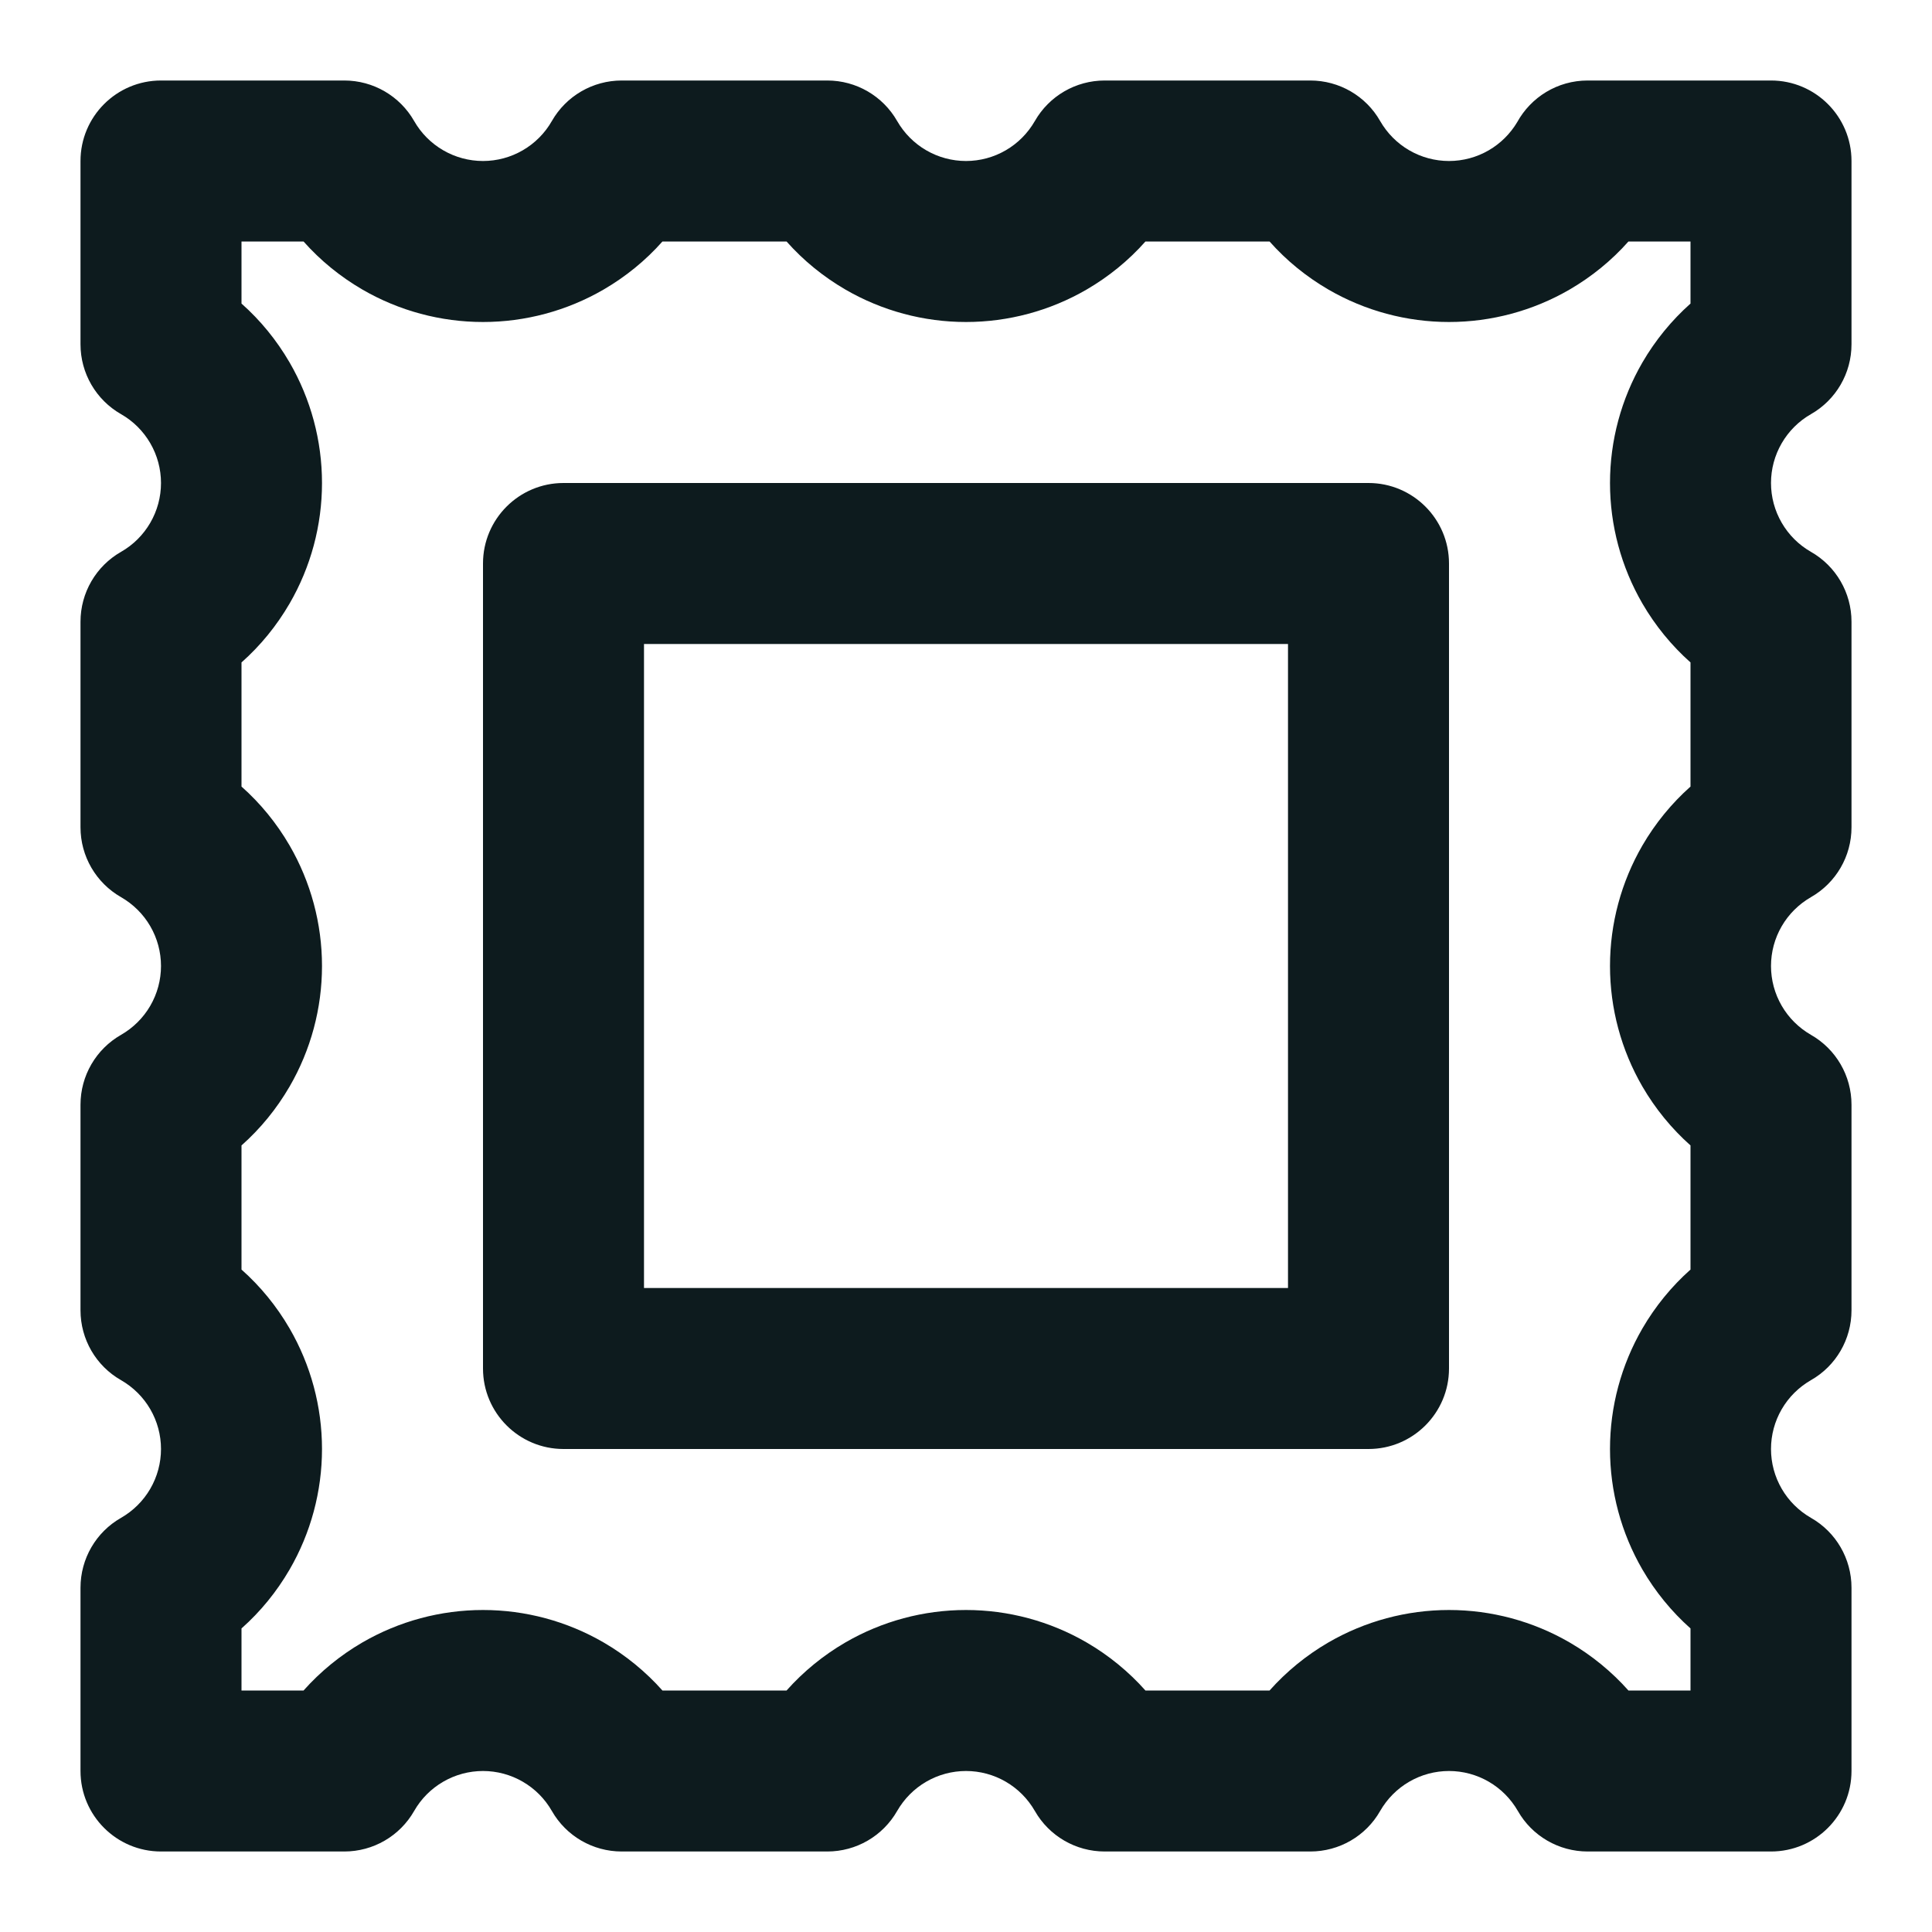
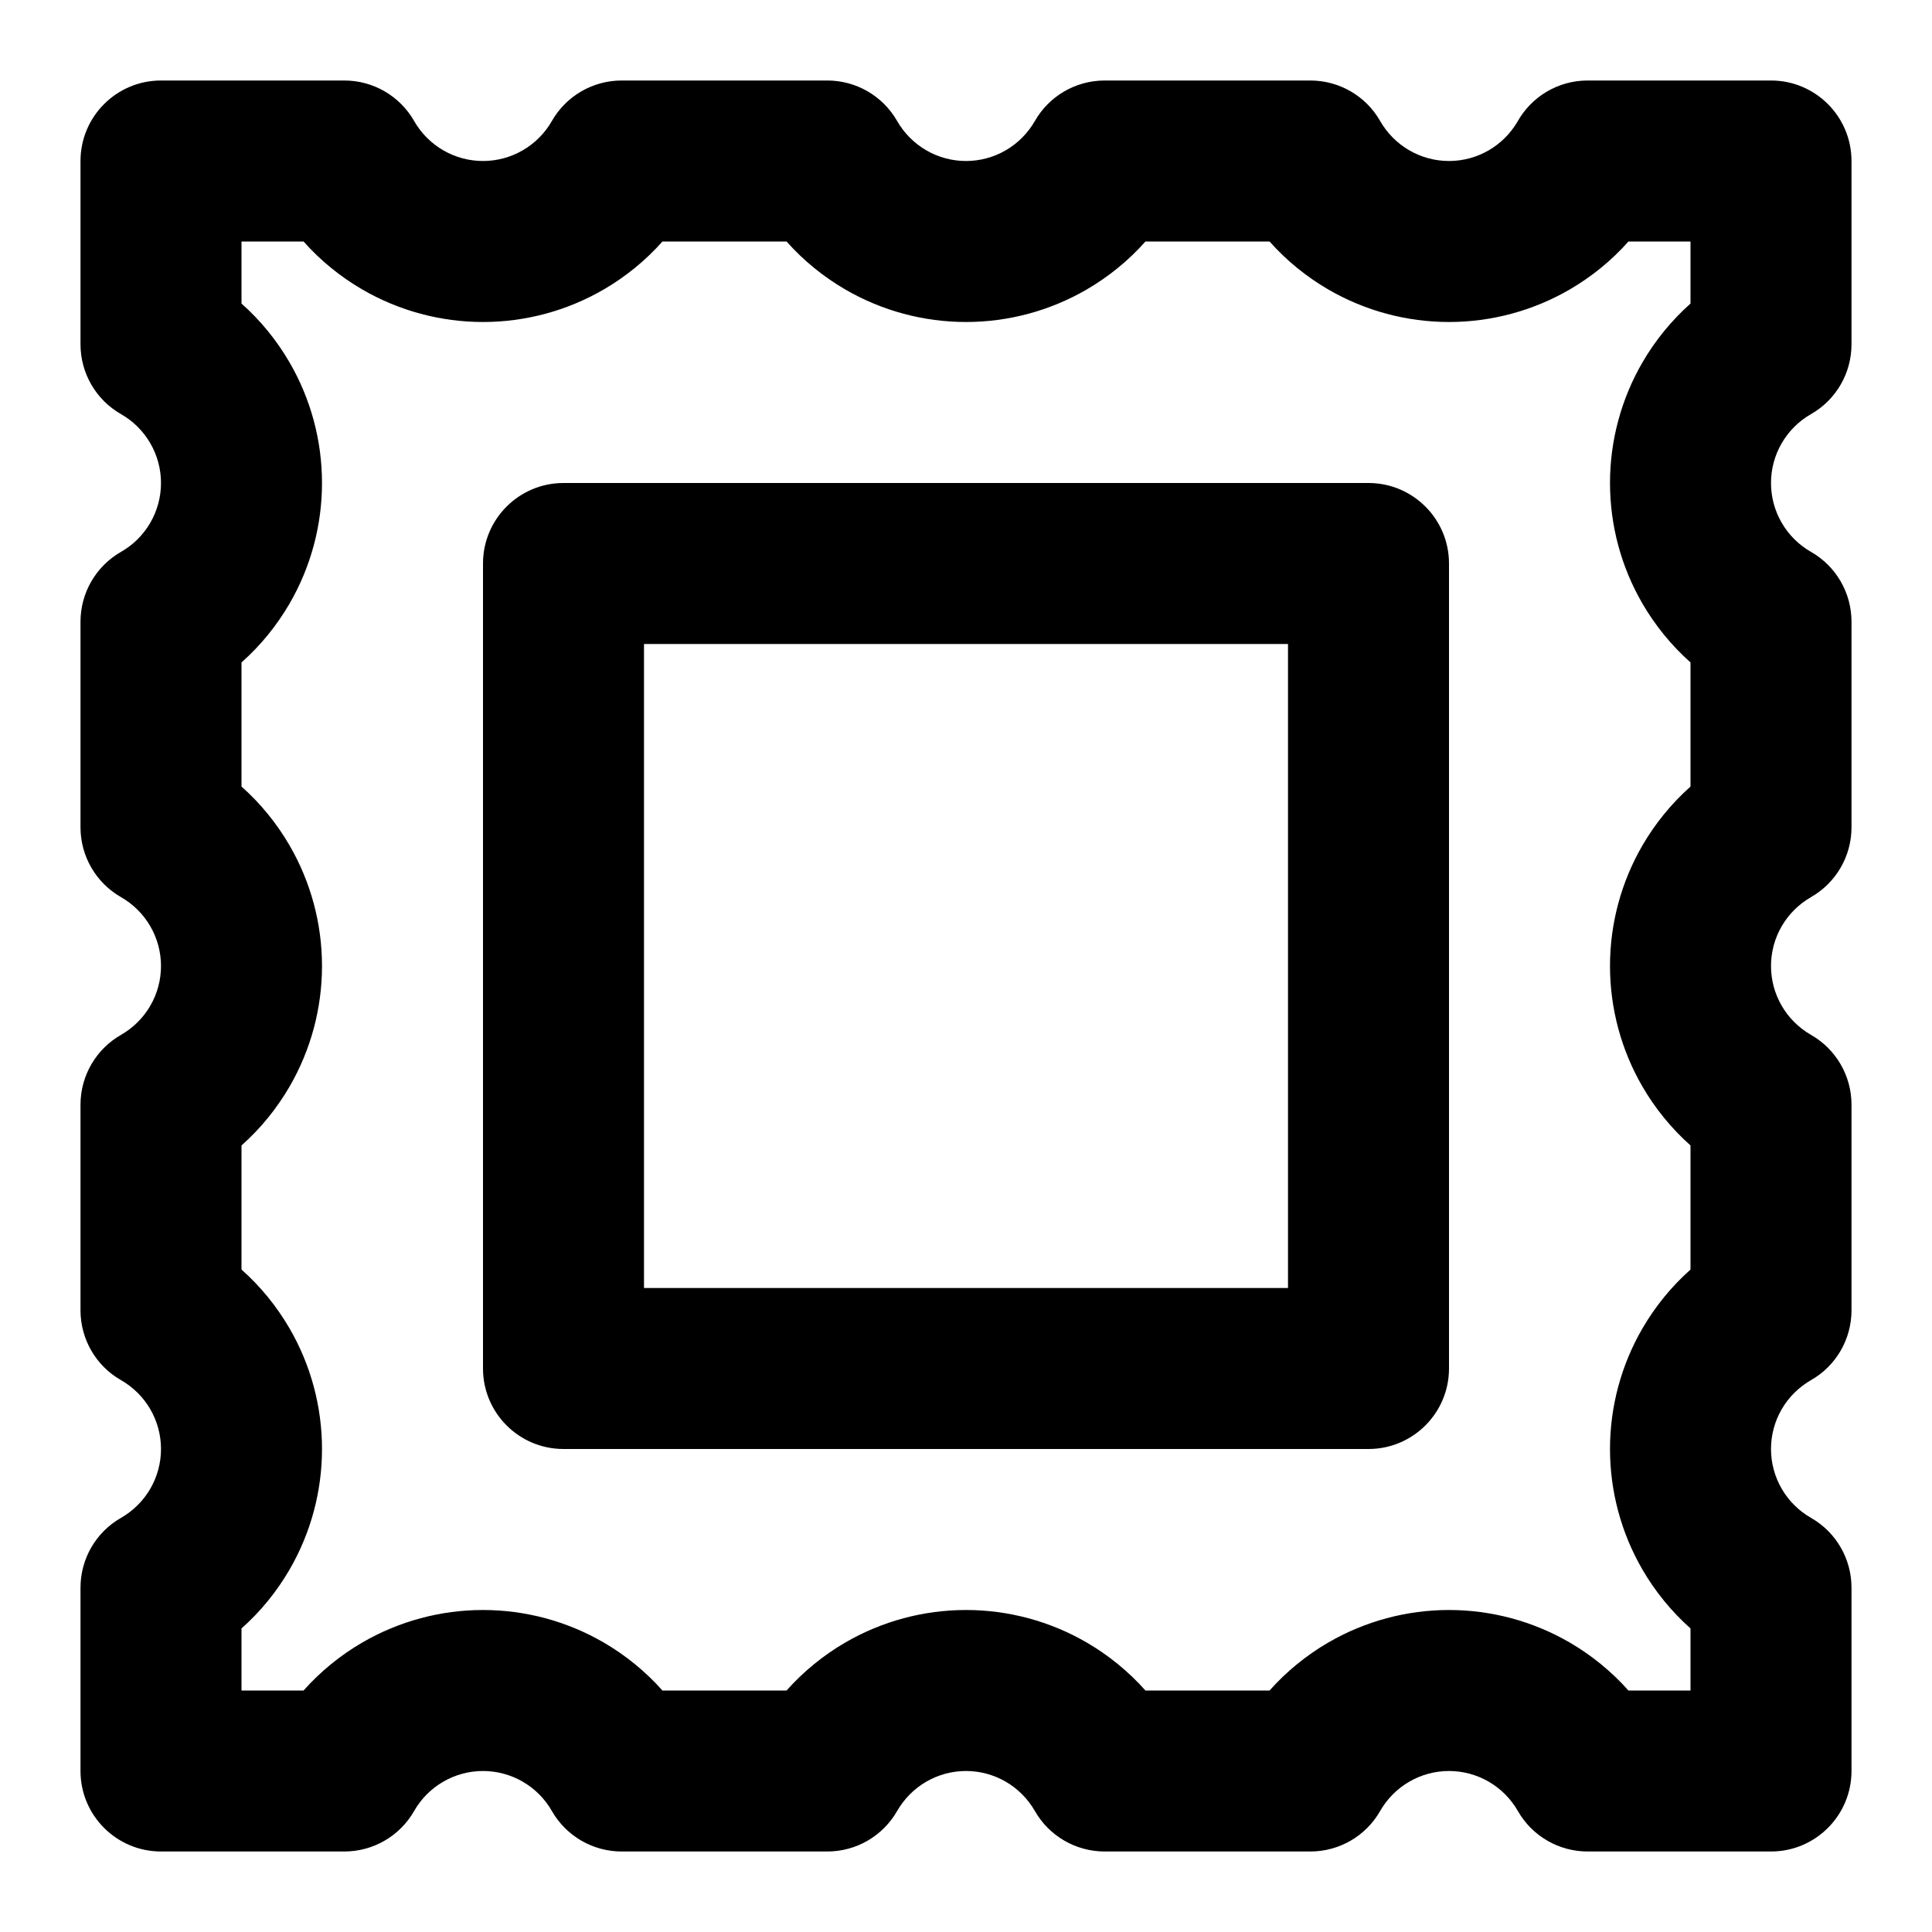
- <svg xmlns="http://www.w3.org/2000/svg" width="24" height="24" viewBox="0 0 24 24" fill="none">
-   <path fill-rule="evenodd" clip-rule="evenodd" d="M2 1C1.448 1 1 1.448 1 2V4.277C1 4.636 1.192 4.967 1.504 5.145C1.655 5.231 1.78 5.356 1.867 5.506C1.954 5.656 2 5.826 2 6C2 6.174 1.954 6.344 1.867 6.494C1.78 6.644 1.655 6.769 1.504 6.855C1.192 7.033 1 7.364 1 7.723V10.277C1 10.636 1.192 10.967 1.504 11.145C1.655 11.232 1.78 11.356 1.867 11.506C1.954 11.656 2 11.826 2 12C2 12.174 1.954 12.344 1.867 12.494C1.78 12.644 1.655 12.768 1.504 12.855C1.192 13.033 1 13.364 1 13.723V16.277C1 16.636 1.192 16.968 1.504 17.145C1.655 17.232 1.78 17.356 1.867 17.506C1.954 17.656 2 17.826 2 18C2 18.174 1.954 18.344 1.867 18.494C1.78 18.644 1.655 18.768 1.504 18.855C1.192 19.032 1 19.364 1 19.723V22C1 22.552 1.448 23 2 23H4.277C4.636 23 4.967 22.808 5.145 22.496C5.231 22.345 5.356 22.22 5.506 22.133C5.656 22.046 5.826 22 6 22C6.174 22 6.344 22.046 6.494 22.133C6.644 22.22 6.769 22.345 6.855 22.496C7.033 22.808 7.364 23 7.723 23H10.277C10.636 23 10.967 22.808 11.145 22.496C11.232 22.345 11.356 22.22 11.506 22.133C11.656 22.046 11.826 22 12 22C12.174 22 12.344 22.046 12.494 22.133C12.644 22.22 12.768 22.345 12.855 22.496C13.033 22.808 13.364 23 13.723 23H16.277C16.636 23 16.968 22.808 17.145 22.496C17.232 22.345 17.356 22.22 17.506 22.133C17.656 22.046 17.826 22 18 22C18.174 22 18.344 22.046 18.494 22.133C18.644 22.22 18.768 22.345 18.855 22.496C19.032 22.808 19.364 23 19.723 23H22C22.552 23 23 22.552 23 22V19.723C23 19.364 22.808 19.032 22.496 18.855C22.345 18.768 22.22 18.644 22.133 18.494C22.046 18.344 22 18.174 22 18C22 17.826 22.046 17.656 22.133 17.506C22.22 17.356 22.345 17.232 22.496 17.145C22.808 16.968 23 16.636 23 16.277V13.723C23 13.364 22.808 13.033 22.496 12.855C22.345 12.768 22.22 12.644 22.133 12.494C22.046 12.344 22 12.174 22 12C22 11.826 22.046 11.656 22.133 11.506C22.22 11.356 22.345 11.232 22.496 11.145C22.808 10.967 23 10.636 23 10.277V7.723C23 7.364 22.808 7.033 22.496 6.855C22.345 6.769 22.22 6.644 22.133 6.494C22.046 6.344 22 6.174 22 6C22 5.826 22.046 5.656 22.133 5.506C22.22 5.356 22.345 5.231 22.496 5.145C22.808 4.967 23 4.636 23 4.277V2C23 1.448 22.552 1 22 1H19.723C19.346 1 19.018 1.208 18.848 1.516C18.762 1.661 18.64 1.782 18.494 1.867C18.344 1.954 18.174 2 18 2C17.826 2 17.656 1.954 17.506 1.867C17.356 1.78 17.232 1.655 17.145 1.504C16.968 1.192 16.636 1 16.277 1H13.723C13.364 1 13.033 1.192 12.855 1.504C12.768 1.655 12.644 1.78 12.494 1.867C12.344 1.954 12.174 2 12 2C11.826 2 11.656 1.954 11.506 1.867C11.356 1.78 11.232 1.655 11.145 1.504C10.967 1.192 10.636 1 10.277 1H7.723C7.364 1 7.033 1.192 6.855 1.504C6.769 1.655 6.644 1.78 6.494 1.867C6.344 1.954 6.174 2 6 2C5.826 2 5.656 1.954 5.506 1.867C5.356 1.78 5.231 1.655 5.145 1.504C4.967 1.192 4.636 1 4.277 1H2ZM19.498 3.597C19.773 3.437 20.02 3.236 20.229 3H21V3.771C20.765 3.98 20.563 4.227 20.403 4.502C20.139 4.957 20 5.474 20 6C20 6.526 20.139 7.043 20.403 7.498C20.563 7.773 20.765 8.02 21 8.229V9.771C20.765 9.98 20.563 10.227 20.403 10.502C20.139 10.957 20 11.474 20 12C20 12.526 20.139 13.043 20.403 13.498C20.563 13.773 20.765 14.02 21 14.229V15.771C20.765 15.98 20.563 16.227 20.403 16.502C20.139 16.957 20 17.474 20 18C20 18.526 20.139 19.043 20.403 19.498C20.563 19.773 20.765 20.02 21 20.229V21H20.229C20.02 20.765 19.773 20.563 19.498 20.403C19.043 20.139 18.526 20 18 20C17.474 20 16.957 20.139 16.502 20.403C16.227 20.563 15.98 20.765 15.771 21H14.229C14.02 20.765 13.773 20.563 13.498 20.403C13.043 20.139 12.526 20 12 20C11.474 20 10.957 20.139 10.502 20.403C10.227 20.563 9.98 20.765 9.771 21H8.229C8.02 20.765 7.773 20.563 7.498 20.403C7.043 20.139 6.526 20 6 20C5.474 20 4.957 20.139 4.502 20.403C4.227 20.563 3.98 20.765 3.771 21H3V20.229C3.236 20.02 3.437 19.773 3.597 19.498C3.861 19.043 4 18.526 4 18C4 17.474 3.861 16.957 3.597 16.502C3.437 16.227 3.236 15.98 3 15.771V14.229C3.236 14.02 3.437 13.773 3.597 13.498C3.861 13.043 4 12.526 4 12C4 11.474 3.861 10.957 3.597 10.502C3.437 10.227 3.236 9.98 3 9.771V8.229C3.236 8.02 3.437 7.773 3.597 7.498C3.861 7.043 4 6.526 4 6C4 5.474 3.861 4.957 3.597 4.502C3.437 4.227 3.236 3.98 3 3.771V3H3.771C3.98 3.236 4.227 3.437 4.502 3.597C4.957 3.861 5.474 4 6 4C6.526 4 7.043 3.861 7.498 3.597C7.773 3.437 8.02 3.236 8.229 3H9.771C9.98 3.236 10.227 3.437 10.502 3.597C10.957 3.861 11.474 4 12 4C12.526 4 13.043 3.861 13.498 3.597C13.773 3.437 14.02 3.236 14.229 3H15.771C15.98 3.236 16.227 3.437 16.502 3.597C16.957 3.861 17.474 4 18 4C18.526 4 19.043 3.861 19.498 3.597ZM7 6C6.448 6 6 6.448 6 7V17C6 17.552 6.448 18 7 18H17C17.552 18 18 17.552 18 17V7C18 6.448 17.552 6 17 6H7ZM8 16V8H16V16H8Z" fill="#0D1B1E" />
+ <svg xmlns="http://www.w3.org/2000/svg" width="24" height="24" viewBox="0 0 24 24" fill="current">
+   <path fill-rule="evenodd" clip-rule="evenodd" d="M2 1C1.448 1 1 1.448 1 2V4.277C1 4.636 1.192 4.967 1.504 5.145C1.655 5.231 1.78 5.356 1.867 5.506C1.954 5.656 2 5.826 2 6C2 6.174 1.954 6.344 1.867 6.494C1.78 6.644 1.655 6.769 1.504 6.855C1.192 7.033 1 7.364 1 7.723V10.277C1 10.636 1.192 10.967 1.504 11.145C1.655 11.232 1.78 11.356 1.867 11.506C1.954 11.656 2 11.826 2 12C2 12.174 1.954 12.344 1.867 12.494C1.78 12.644 1.655 12.768 1.504 12.855C1.192 13.033 1 13.364 1 13.723V16.277C1 16.636 1.192 16.968 1.504 17.145C1.655 17.232 1.78 17.356 1.867 17.506C1.954 17.656 2 17.826 2 18C2 18.174 1.954 18.344 1.867 18.494C1.78 18.644 1.655 18.768 1.504 18.855C1.192 19.032 1 19.364 1 19.723V22C1 22.552 1.448 23 2 23H4.277C4.636 23 4.967 22.808 5.145 22.496C5.231 22.345 5.356 22.22 5.506 22.133C5.656 22.046 5.826 22 6 22C6.174 22 6.344 22.046 6.494 22.133C6.644 22.22 6.769 22.345 6.855 22.496C7.033 22.808 7.364 23 7.723 23H10.277C10.636 23 10.967 22.808 11.145 22.496C11.232 22.345 11.356 22.22 11.506 22.133C11.656 22.046 11.826 22 12 22C12.174 22 12.344 22.046 12.494 22.133C12.644 22.22 12.768 22.345 12.855 22.496C13.033 22.808 13.364 23 13.723 23H16.277C16.636 23 16.968 22.808 17.145 22.496C17.232 22.345 17.356 22.22 17.506 22.133C17.656 22.046 17.826 22 18 22C18.174 22 18.344 22.046 18.494 22.133C18.644 22.22 18.768 22.345 18.855 22.496C19.032 22.808 19.364 23 19.723 23H22C22.552 23 23 22.552 23 22V19.723C23 19.364 22.808 19.032 22.496 18.855C22.345 18.768 22.22 18.644 22.133 18.494C22.046 18.344 22 18.174 22 18C22 17.826 22.046 17.656 22.133 17.506C22.22 17.356 22.345 17.232 22.496 17.145C22.808 16.968 23 16.636 23 16.277V13.723C23 13.364 22.808 13.033 22.496 12.855C22.345 12.768 22.22 12.644 22.133 12.494C22.046 12.344 22 12.174 22 12C22 11.826 22.046 11.656 22.133 11.506C22.22 11.356 22.345 11.232 22.496 11.145C22.808 10.967 23 10.636 23 10.277V7.723C23 7.364 22.808 7.033 22.496 6.855C22.345 6.769 22.22 6.644 22.133 6.494C22.046 6.344 22 6.174 22 6C22 5.826 22.046 5.656 22.133 5.506C22.22 5.356 22.345 5.231 22.496 5.145C22.808 4.967 23 4.636 23 4.277V2C23 1.448 22.552 1 22 1H19.723C19.346 1 19.018 1.208 18.848 1.516C18.762 1.661 18.64 1.782 18.494 1.867C18.344 1.954 18.174 2 18 2C17.826 2 17.656 1.954 17.506 1.867C17.356 1.78 17.232 1.655 17.145 1.504C16.968 1.192 16.636 1 16.277 1H13.723C13.364 1 13.033 1.192 12.855 1.504C12.768 1.655 12.644 1.78 12.494 1.867C12.344 1.954 12.174 2 12 2C11.826 2 11.656 1.954 11.506 1.867C11.356 1.78 11.232 1.655 11.145 1.504C10.967 1.192 10.636 1 10.277 1H7.723C7.364 1 7.033 1.192 6.855 1.504C6.769 1.655 6.644 1.78 6.494 1.867C6.344 1.954 6.174 2 6 2C5.826 2 5.656 1.954 5.506 1.867C5.356 1.78 5.231 1.655 5.145 1.504C4.967 1.192 4.636 1 4.277 1H2ZM19.498 3.597C19.773 3.437 20.02 3.236 20.229 3H21V3.771C20.765 3.98 20.563 4.227 20.403 4.502C20.139 4.957 20 5.474 20 6C20 6.526 20.139 7.043 20.403 7.498C20.563 7.773 20.765 8.02 21 8.229V9.771C20.765 9.98 20.563 10.227 20.403 10.502C20.139 10.957 20 11.474 20 12C20 12.526 20.139 13.043 20.403 13.498C20.563 13.773 20.765 14.02 21 14.229V15.771C20.765 15.98 20.563 16.227 20.403 16.502C20.139 16.957 20 17.474 20 18C20 18.526 20.139 19.043 20.403 19.498C20.563 19.773 20.765 20.02 21 20.229V21H20.229C20.02 20.765 19.773 20.563 19.498 20.403C19.043 20.139 18.526 20 18 20C17.474 20 16.957 20.139 16.502 20.403C16.227 20.563 15.98 20.765 15.771 21H14.229C14.02 20.765 13.773 20.563 13.498 20.403C13.043 20.139 12.526 20 12 20C11.474 20 10.957 20.139 10.502 20.403C10.227 20.563 9.98 20.765 9.771 21H8.229C8.02 20.765 7.773 20.563 7.498 20.403C7.043 20.139 6.526 20 6 20C5.474 20 4.957 20.139 4.502 20.403C4.227 20.563 3.98 20.765 3.771 21H3V20.229C3.236 20.02 3.437 19.773 3.597 19.498C3.861 19.043 4 18.526 4 18C4 17.474 3.861 16.957 3.597 16.502C3.437 16.227 3.236 15.98 3 15.771V14.229C3.236 14.02 3.437 13.773 3.597 13.498C3.861 13.043 4 12.526 4 12C4 11.474 3.861 10.957 3.597 10.502C3.437 10.227 3.236 9.98 3 9.771V8.229C3.236 8.02 3.437 7.773 3.597 7.498C3.861 7.043 4 6.526 4 6C4 5.474 3.861 4.957 3.597 4.502C3.437 4.227 3.236 3.98 3 3.771V3H3.771C3.98 3.236 4.227 3.437 4.502 3.597C4.957 3.861 5.474 4 6 4C6.526 4 7.043 3.861 7.498 3.597C7.773 3.437 8.02 3.236 8.229 3H9.771C9.98 3.236 10.227 3.437 10.502 3.597C10.957 3.861 11.474 4 12 4C12.526 4 13.043 3.861 13.498 3.597C13.773 3.437 14.02 3.236 14.229 3H15.771C15.98 3.236 16.227 3.437 16.502 3.597C16.957 3.861 17.474 4 18 4C18.526 4 19.043 3.861 19.498 3.597ZM7 6C6.448 6 6 6.448 6 7V17C6 17.552 6.448 18 7 18H17C17.552 18 18 17.552 18 17V7C18 6.448 17.552 6 17 6H7ZM8 16V8H16V16H8Z" fill="current" />
</svg>
